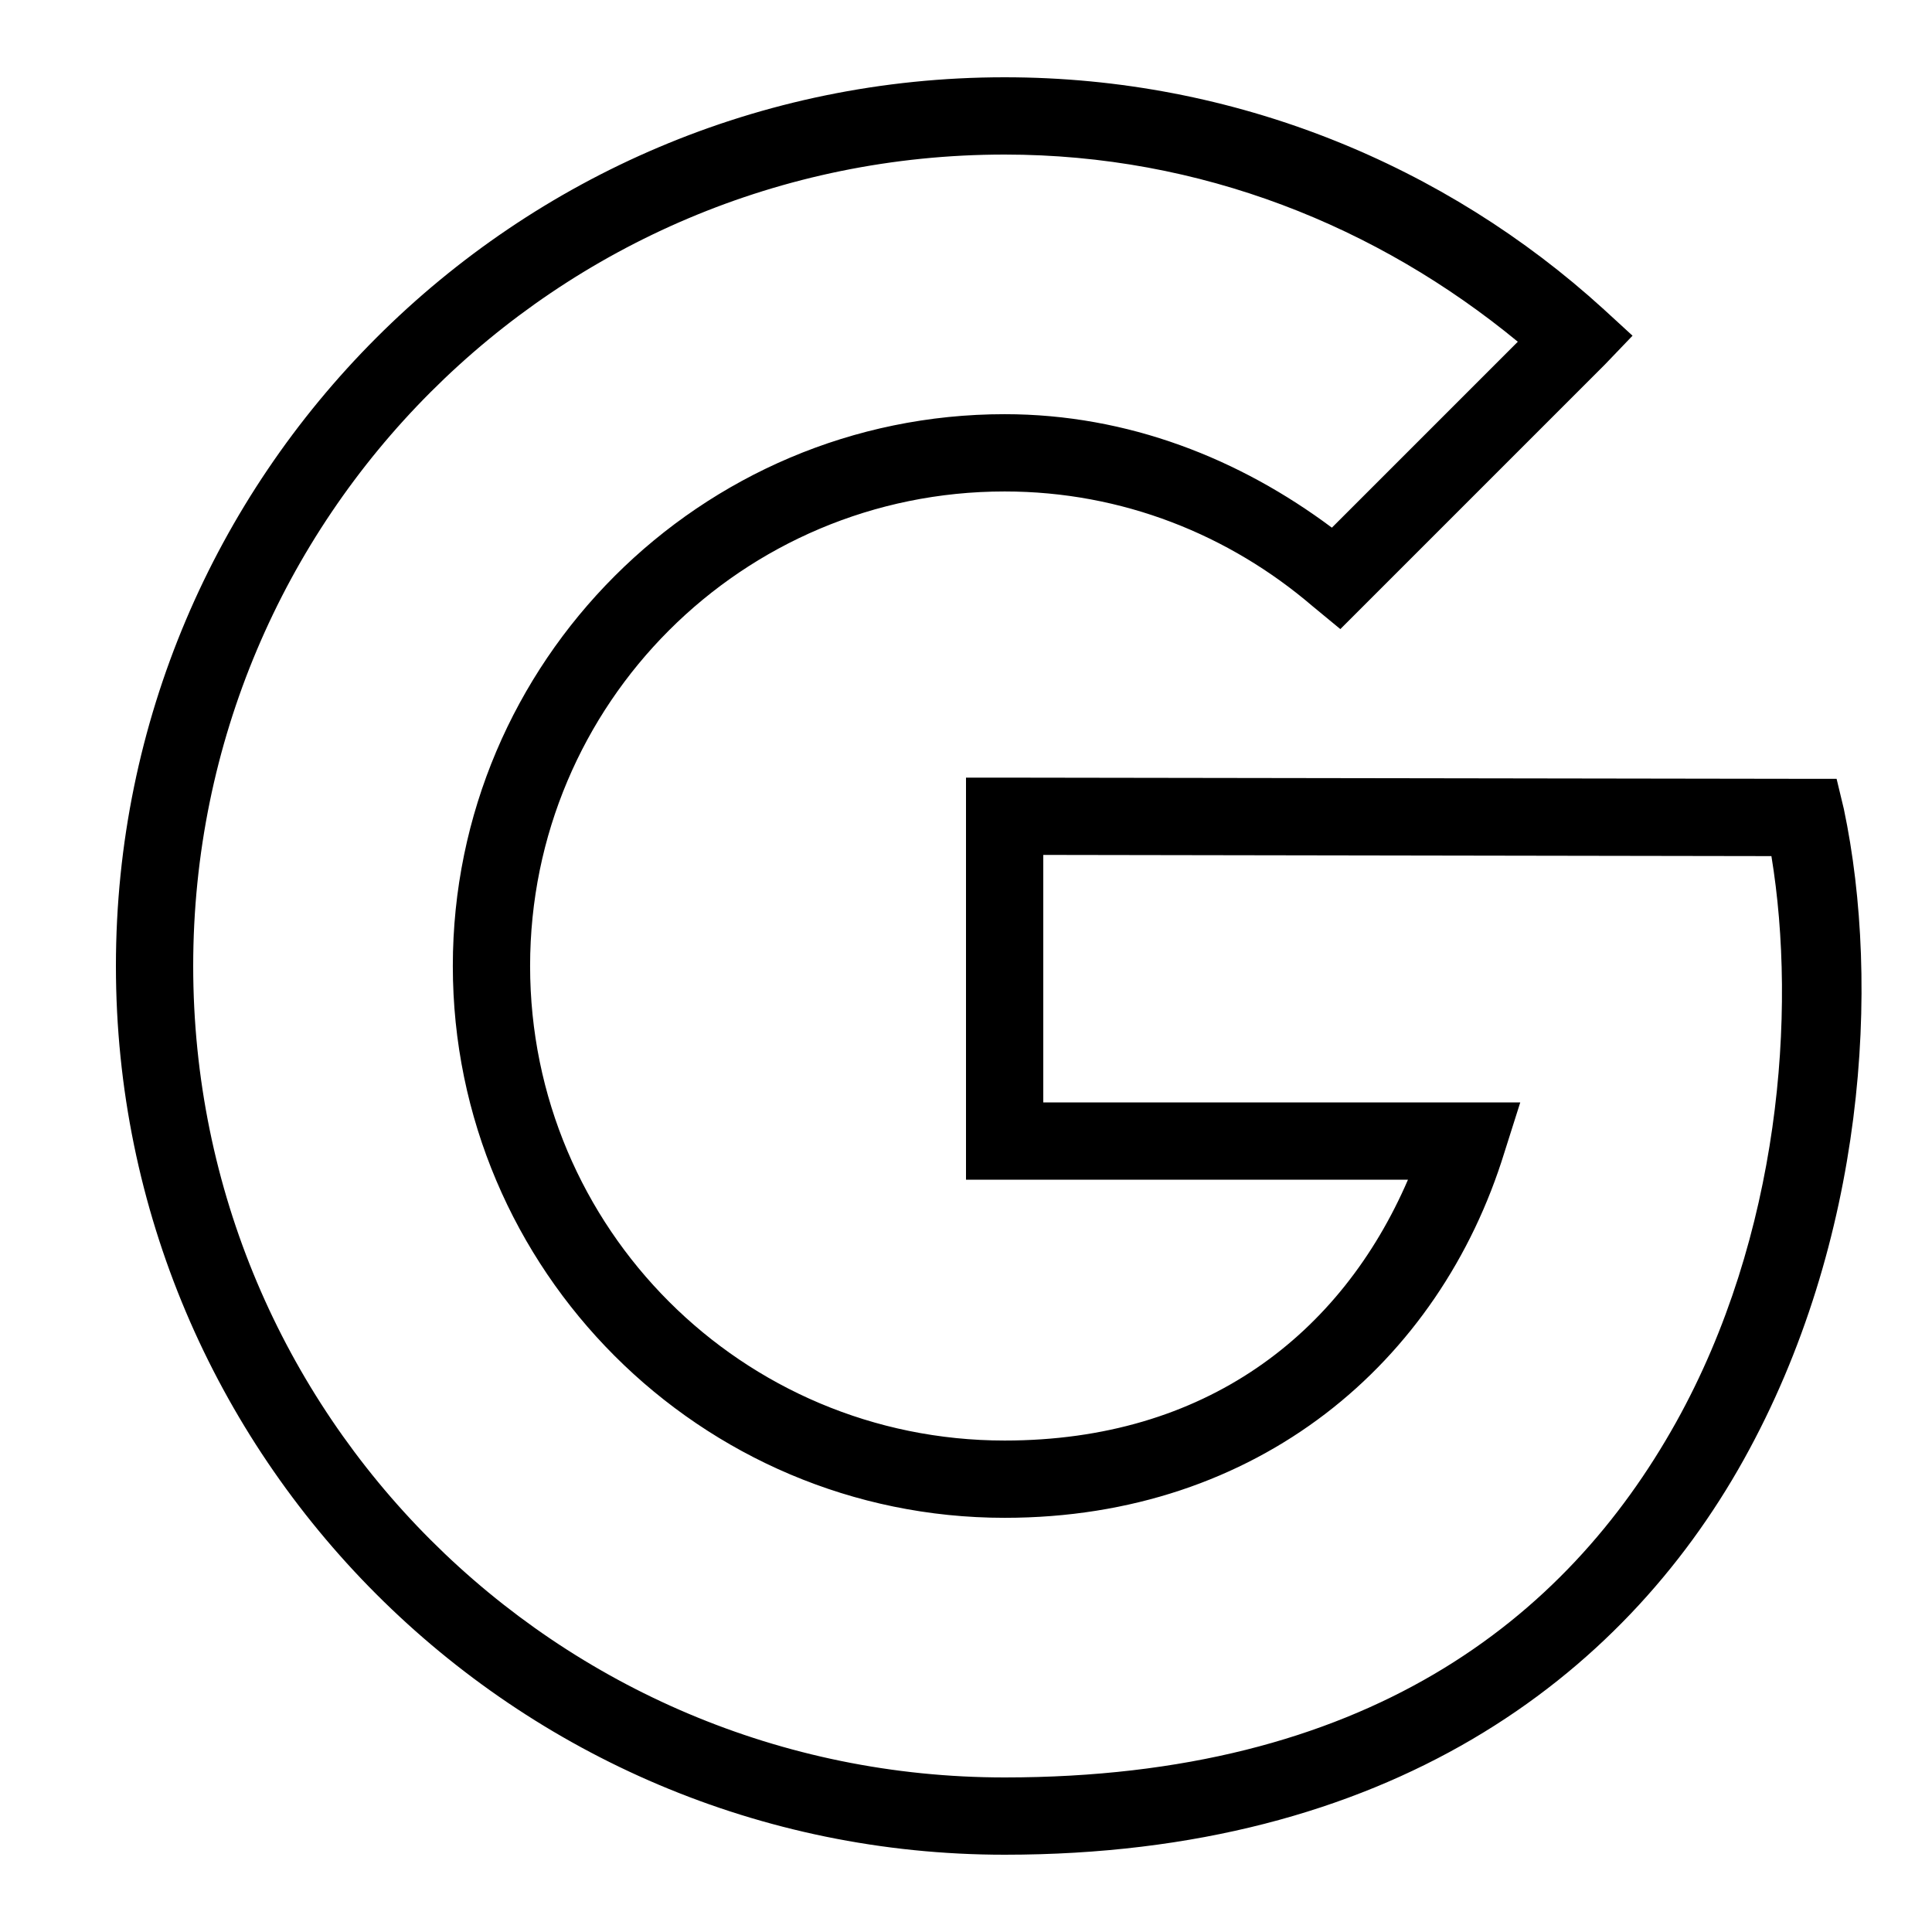
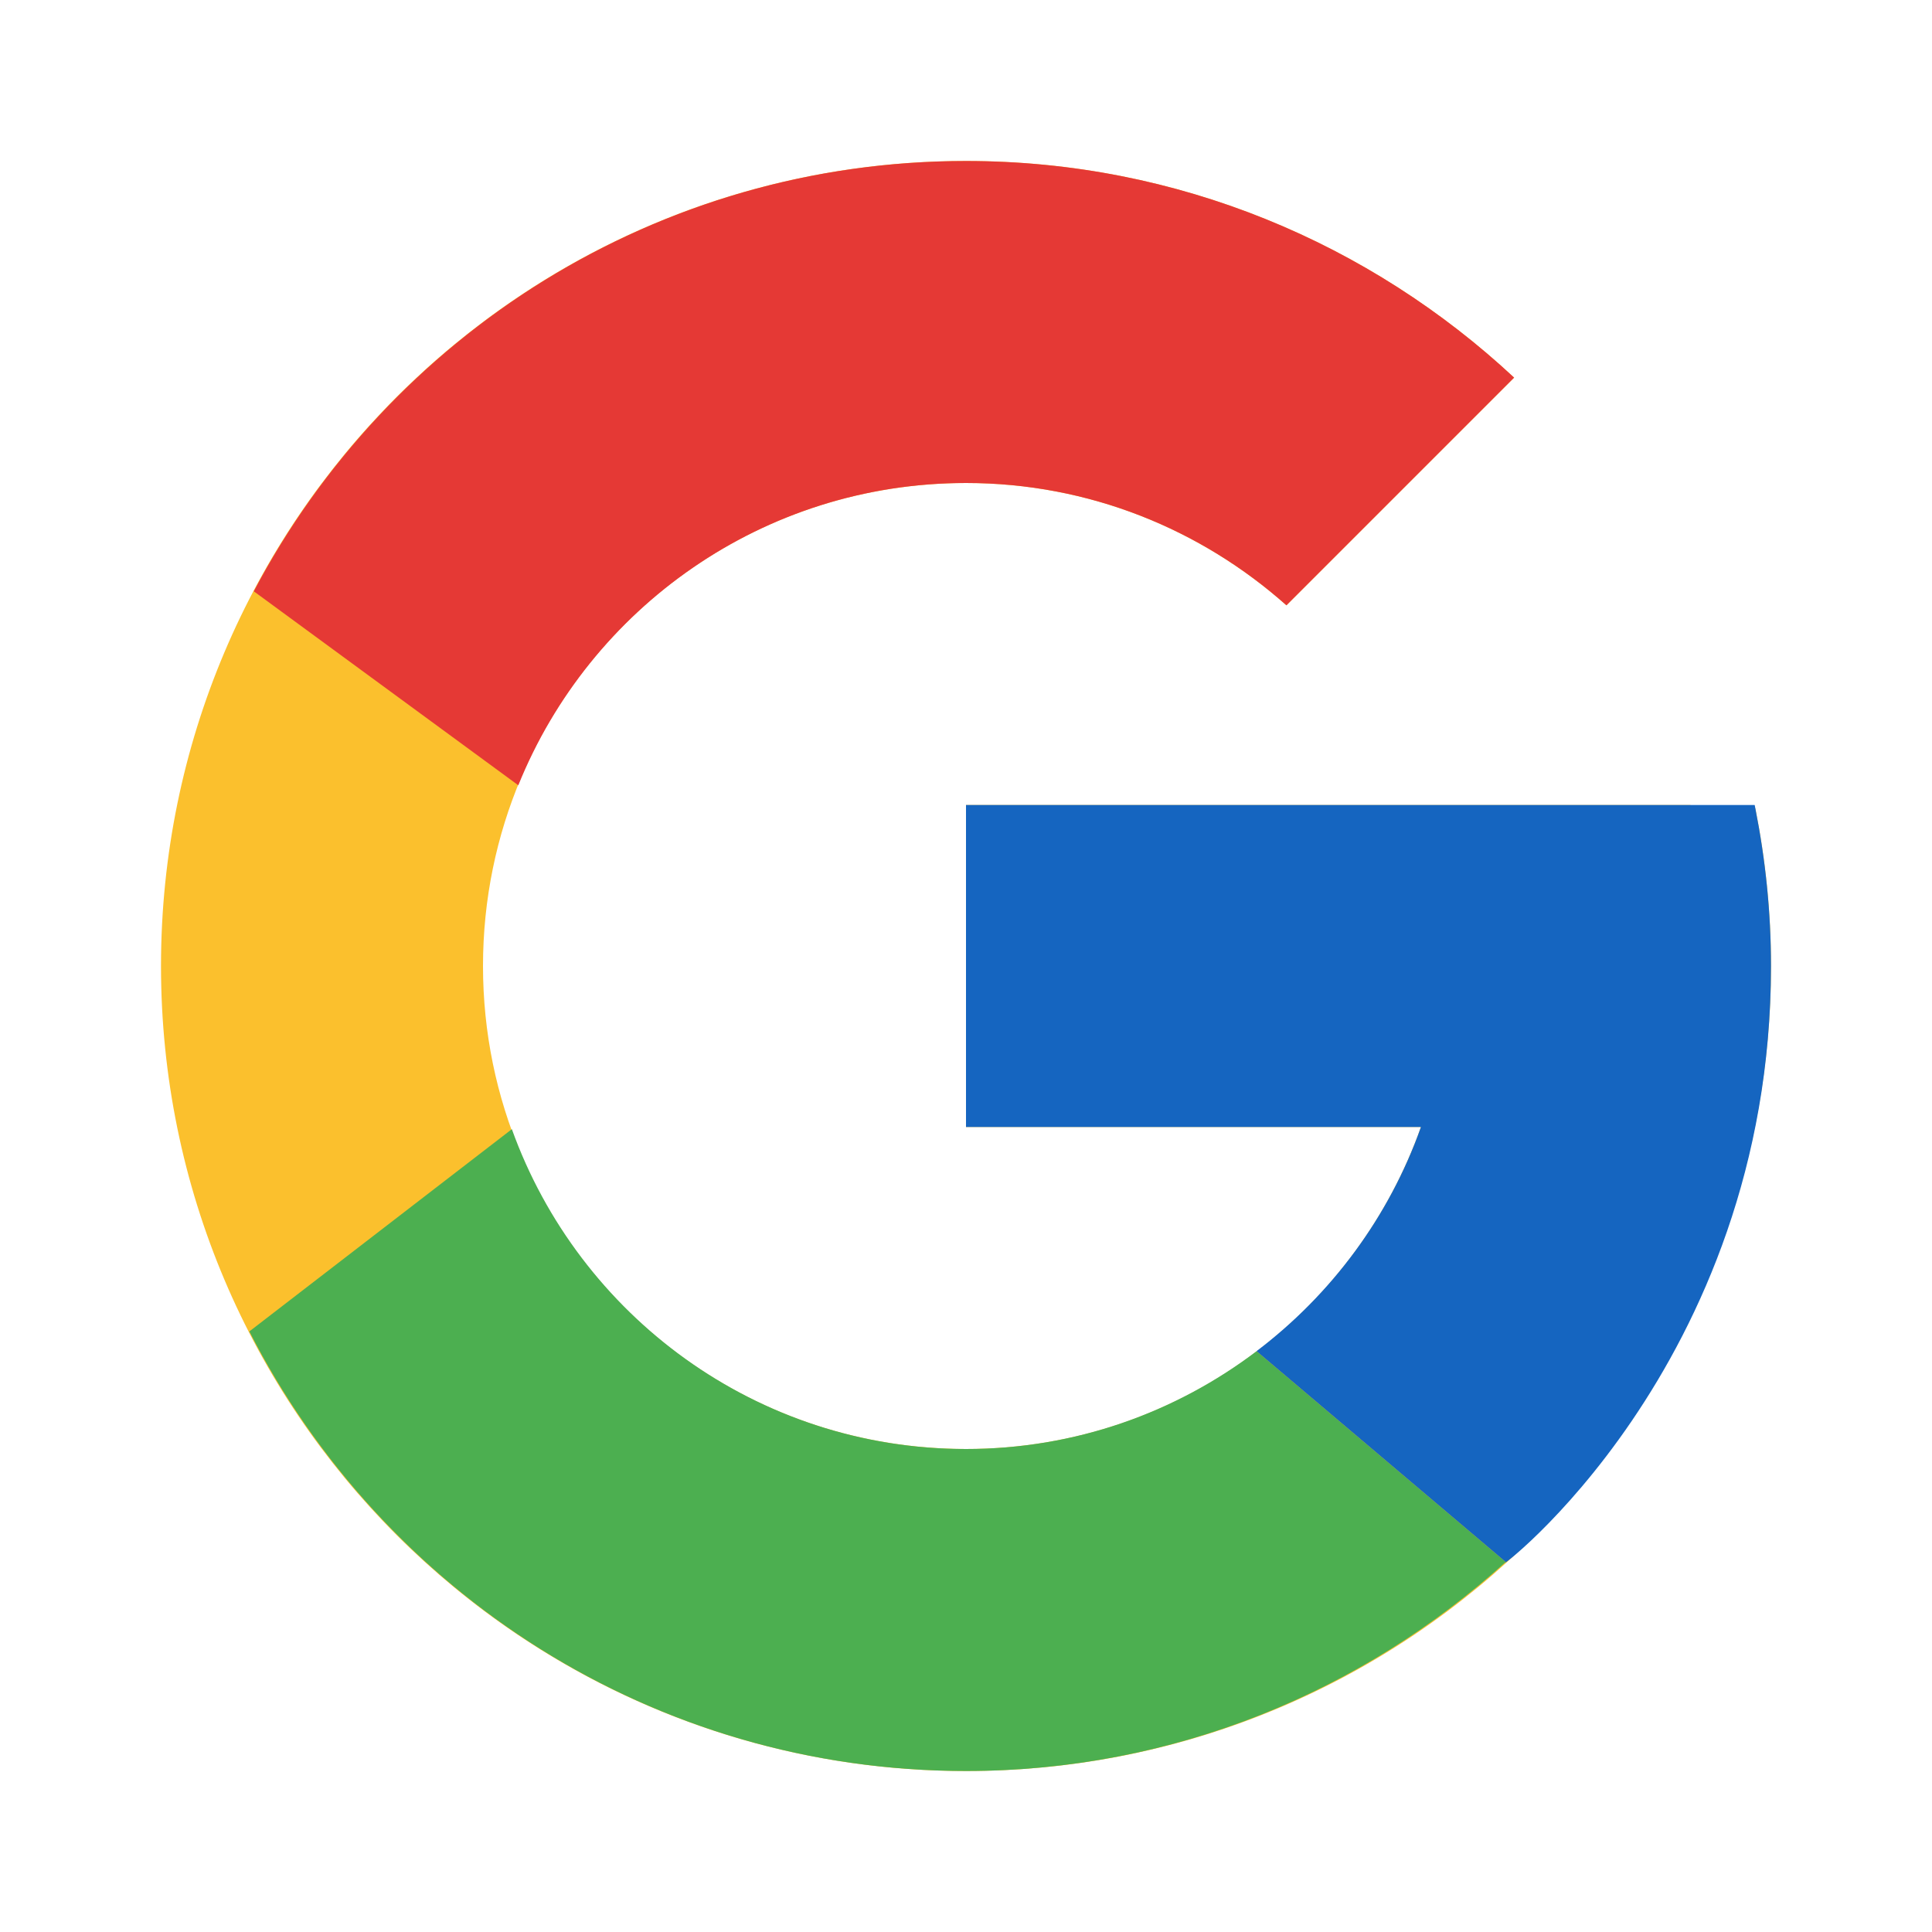
- <svg xmlns="http://www.w3.org/2000/svg" x="0px" y="0px" width="100" height="100" viewBox="0 0 50 50">
-   <path d="M 26 2 C 13.309 2 3 12.309 3 25 C 3 37.691 13.309 48 26 48 C 35.918 48 41.973 43.438 45.125 37.781 C 48.277 32.125 48.676 25.48 47.719 20.938 L 47.531 20.156 L 46.75 20.156 L 26 20.125 L 25 20.125 L 25 30.531 L 36.438 30.531 C 34.711 34.531 31.195 37.281 26 37.281 C 19.211 37.281 13.719 31.789 13.719 25 C 13.719 18.211 19.211 12.719 26 12.719 C 29.051 12.719 31.82 13.848 33.969 15.688 L 34.688 16.281 L 41.531 9.438 L 42.25 8.688 L 41.5 8 C 37.414 4.277 31.961 2 26 2 Z M 26 4 C 31.074 4 35.652 5.855 39.281 8.844 L 34.469 13.656 C 32.09 11.879 29.199 10.719 26 10.719 C 18.129 10.719 11.719 17.129 11.719 25 C 11.719 32.871 18.129 39.281 26 39.281 C 32.551 39.281 37.262 35.266 38.938 29.812 L 39.344 28.531 L 27 28.531 L 27 22.125 L 45.844 22.156 C 46.508 26.191 46.066 31.984 43.375 36.812 C 40.516 41.938 35.32 46 26 46 C 14.387 46 5 36.609 5 25 C 5 13.391 14.387 4 26 4 Z" />
+ <svg xmlns="http://www.w3.org/2000/svg" viewBox="0 0 48 48" width="144px" height="144px">
+   <path fill="#fbc02d" d="M43.611,20.083H42V20H24v8h11.303c-1.649,4.657-6.08,8-11.303,8c-6.627,0-12-5.373-12-12 s5.373-12,12-12c3.059,0,5.842,1.154,7.961,3.039l5.657-5.657C34.046,6.053,29.268,4,24,4C12.955,4,4,12.955,4,24s8.955,20,20,20 s20-8.955,20-20C44,22.659,43.862,21.35,43.611,20.083z" />
+   <path fill="#e53935" d="M6.306,14.691l6.571,4.819C14.655,15.108,18.961,12,24,12c3.059,0,5.842,1.154,7.961,3.039 l5.657-5.657C34.046,6.053,29.268,4,24,4C16.318,4,9.656,8.337,6.306,14.691z" />
+   <path fill="#4caf50" d="M24,44c5.166,0,9.86-1.977,13.409-5.192l-6.19-5.238C29.211,35.091,26.715,36,24,36 c-5.202,0-9.619-3.317-11.283-7.946l-6.522,5.025C9.505,39.556,16.227,44,24,44z" />
+   <path fill="#1565c0" d="M43.611,20.083L43.595,20L42,20H24v8h11.303c-0.792,2.237-2.231,4.166-4.087,5.571 c0.001-0.001,0.002-0.001,0.003-0.002l6.19,5.238C36.971,39.205,44,34,44,24C44,22.659,43.862,21.35,43.611,20.083z" />
</svg>
